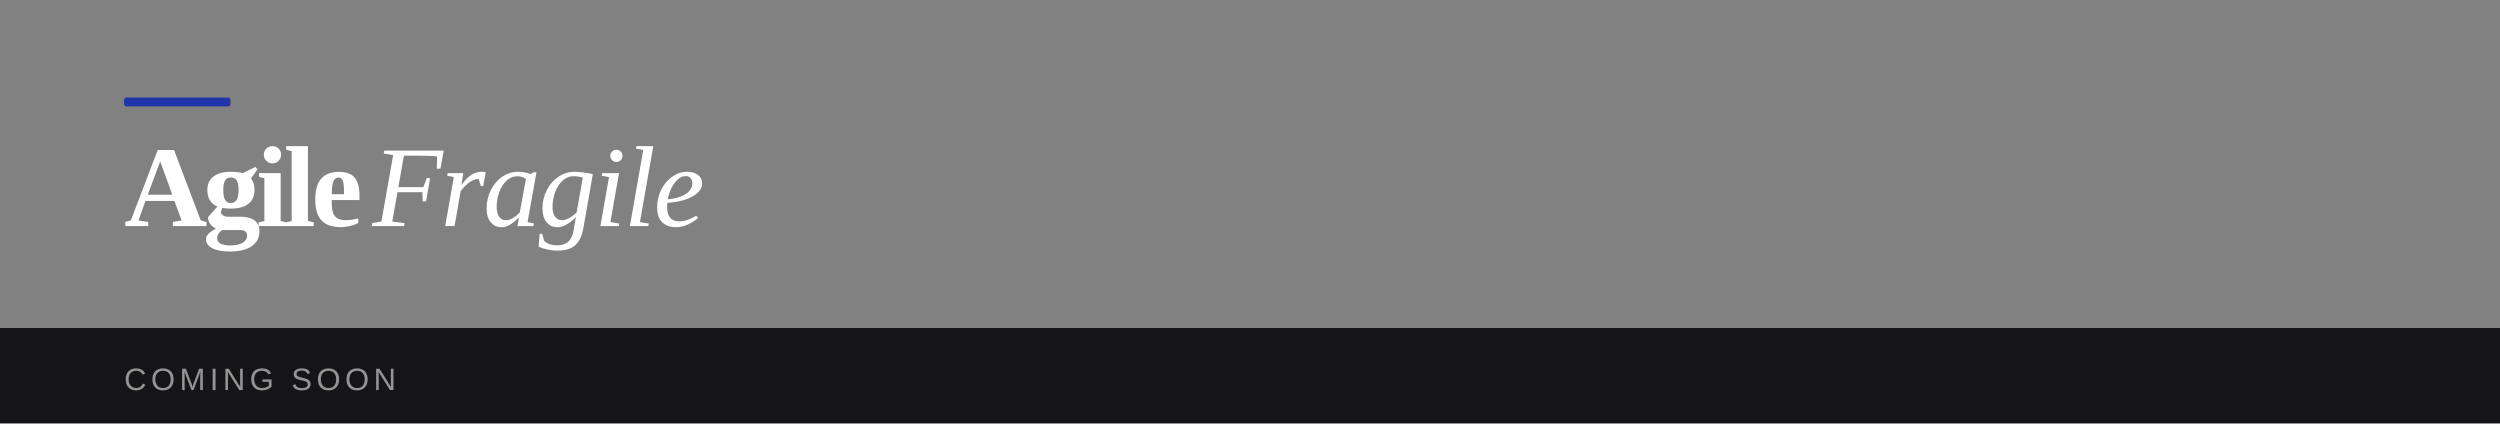
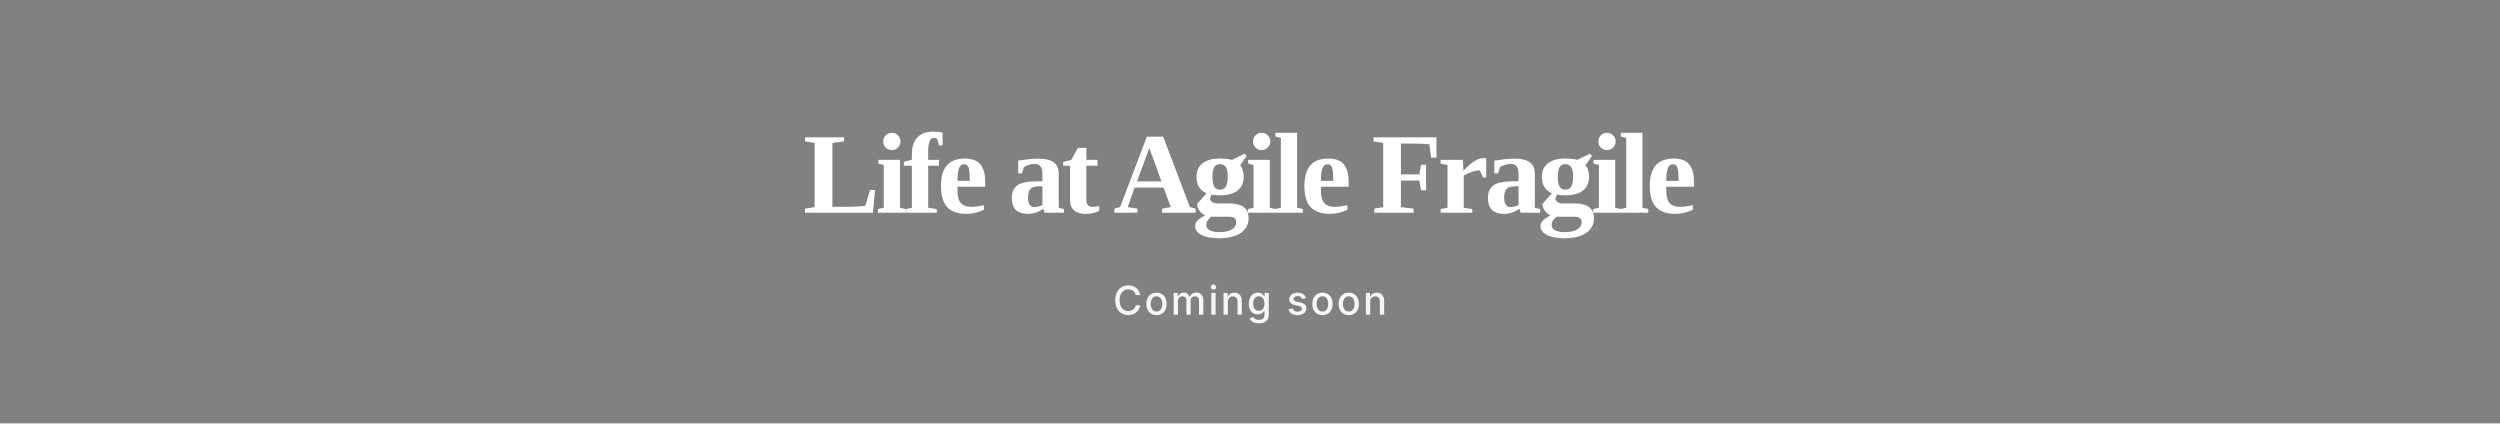
<svg xmlns="http://www.w3.org/2000/svg" width="1128" height="191" viewBox="0 0 1128 191">
  <rect width="1128" height="191" fill="#818181" />
-   <rect x="0" y="148" width="1128" height="43" fill="#151517" />
-   <rect x="56" y="44" width="48" height="4" fill="#1f35a9" rx="1" />
-   <text x="56" y="102" fill="#ffffff" font-family="Georgia, 'Times New Roman', serif" font-size="52" font-weight="600" letter-spacing="-2">Agile</text>
-   <text x="168" y="102" fill="#ffffff" font-family="Georgia, 'Times New Roman', serif" font-size="52" font-weight="400" font-style="italic" letter-spacing="-1">Fragile</text>
-   <text x="56" y="176" fill="#949494" font-family="Arial, Helvetica, sans-serif" font-size="14" font-weight="500" letter-spacing="2">COMING SOON</text>
+   <text x="564" y="96" text-anchor="middle" fill="#ffffff" font-family="Georgia, 'Times New Roman', serif" font-size="52" font-weight="600" letter-spacing="-2">Life at Agile Fragile</text>
+   <text x="564" y="142" text-anchor="middle" fill="#f7f7f7" font-family="Inter, Helvetica, Arial, sans-serif" font-size="18" font-weight="500" letter-spacing="1">Coming soon</text>
</svg>
